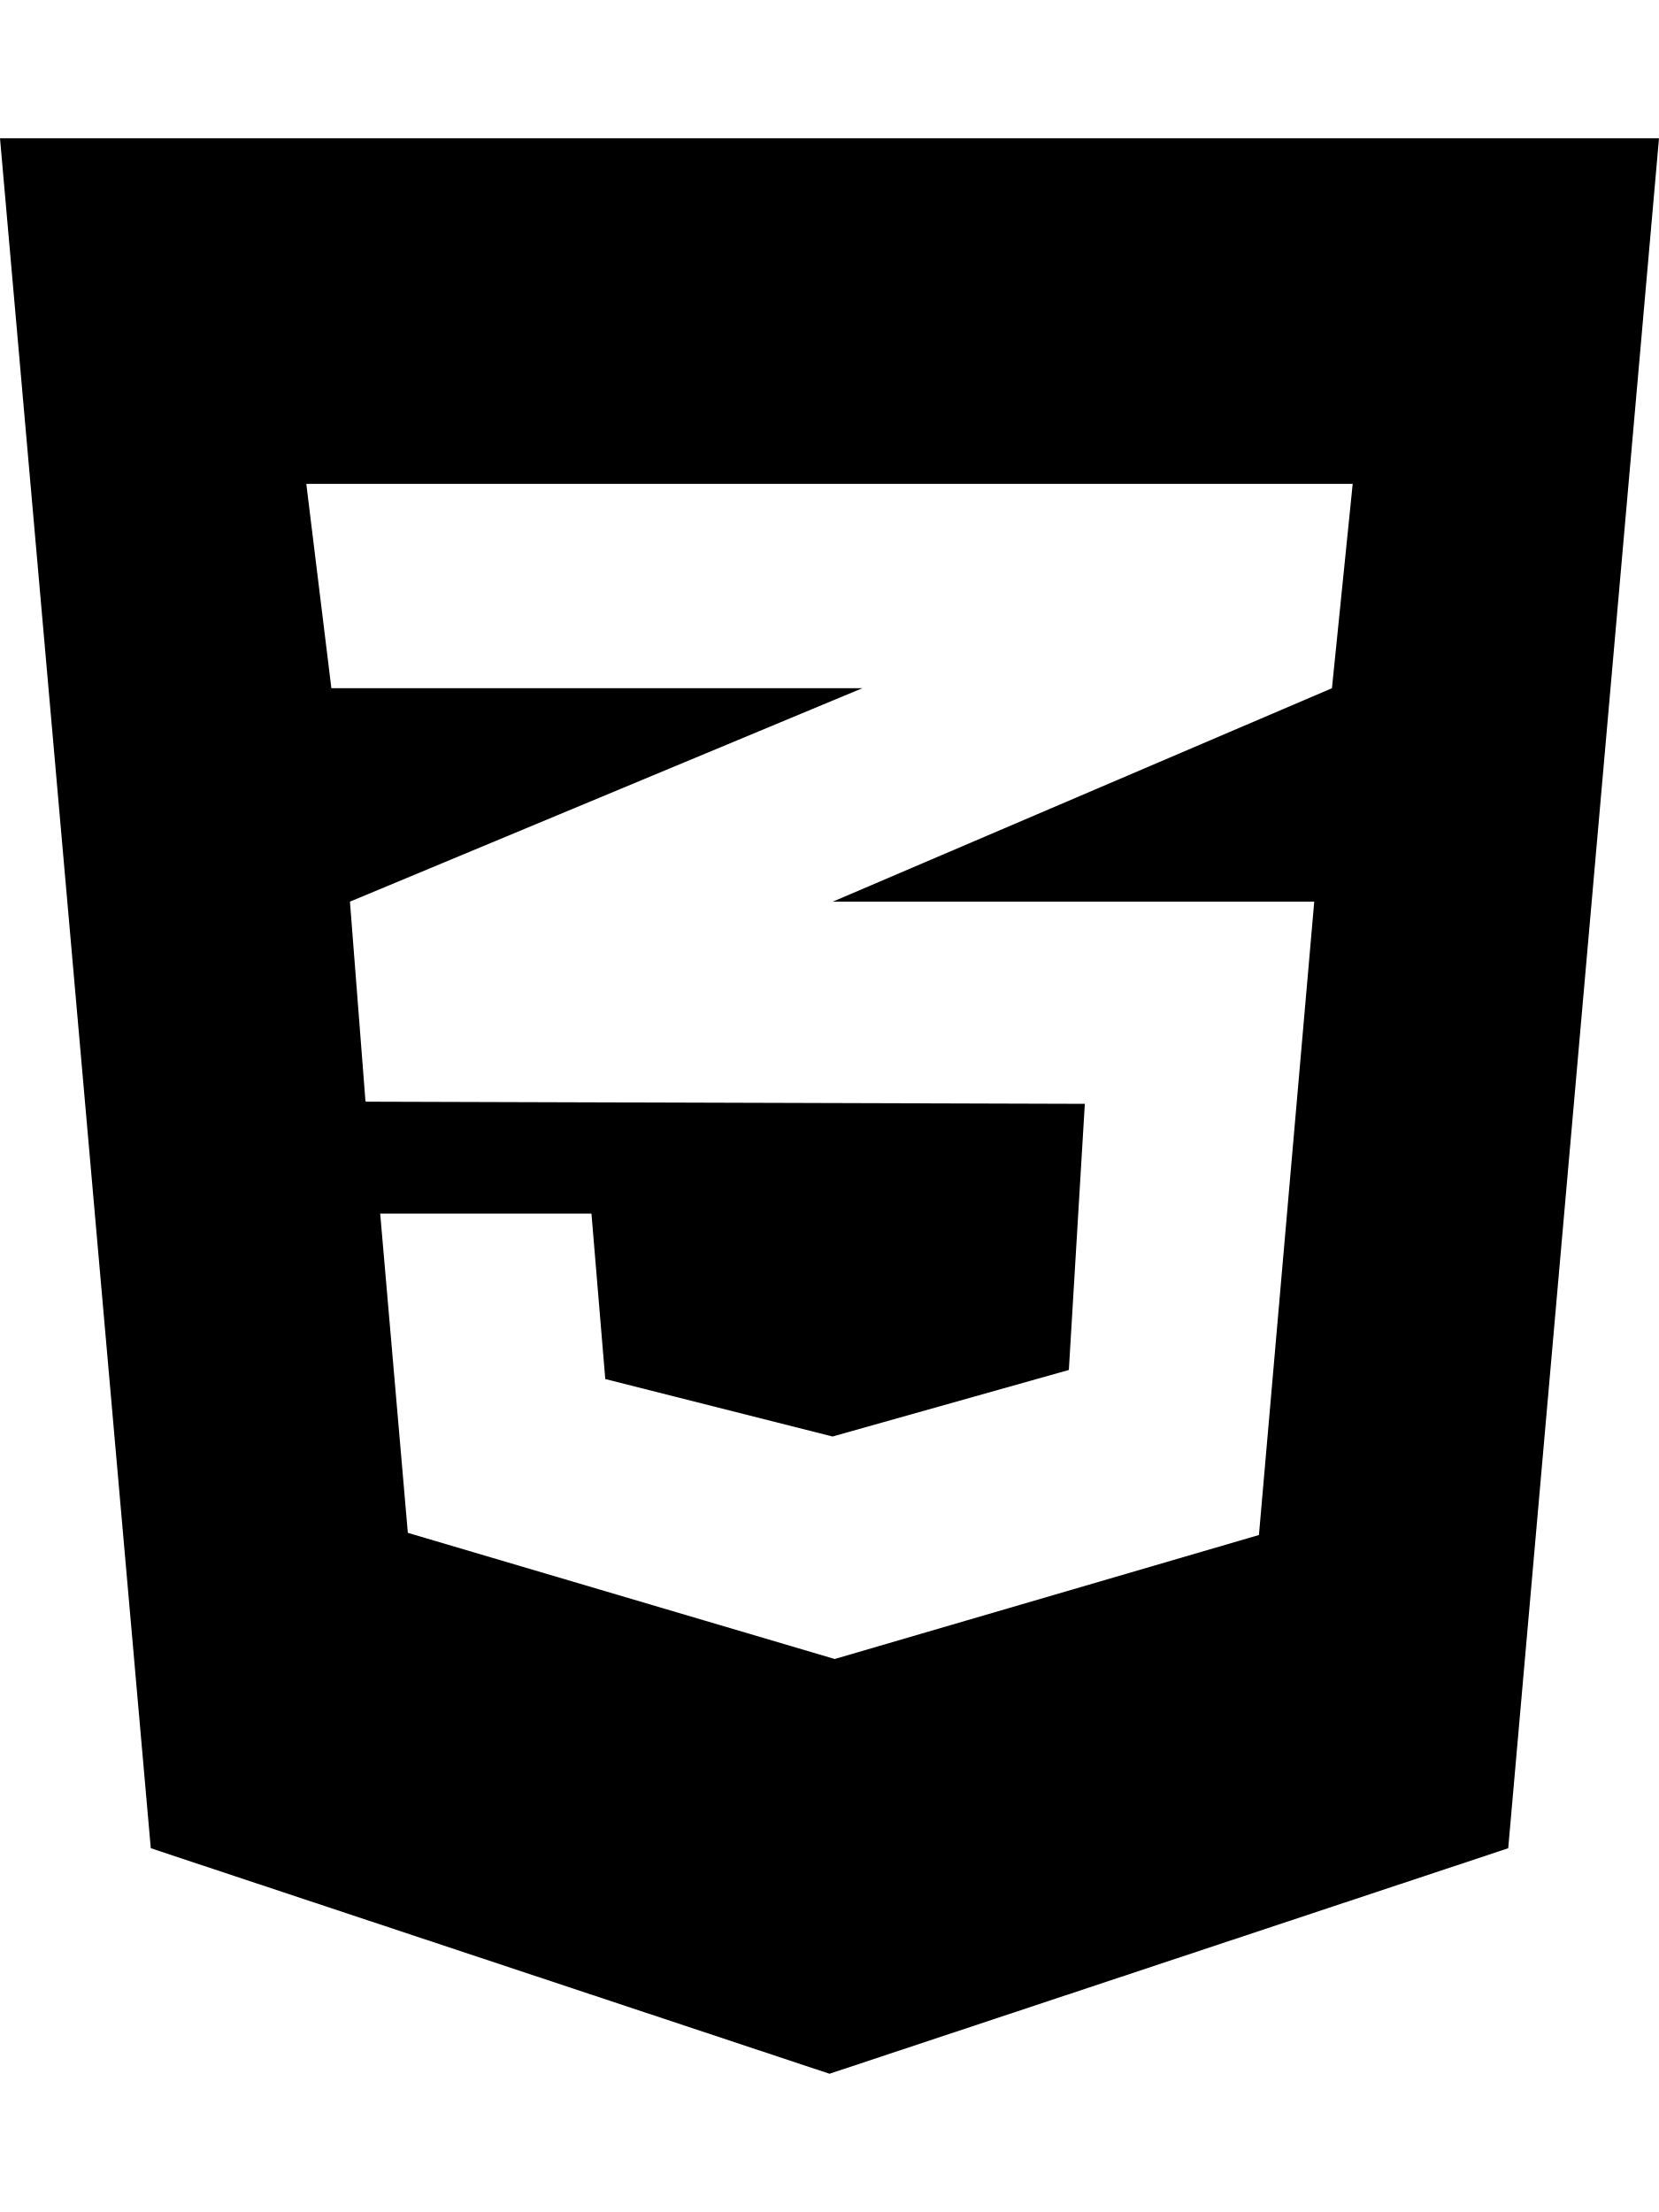
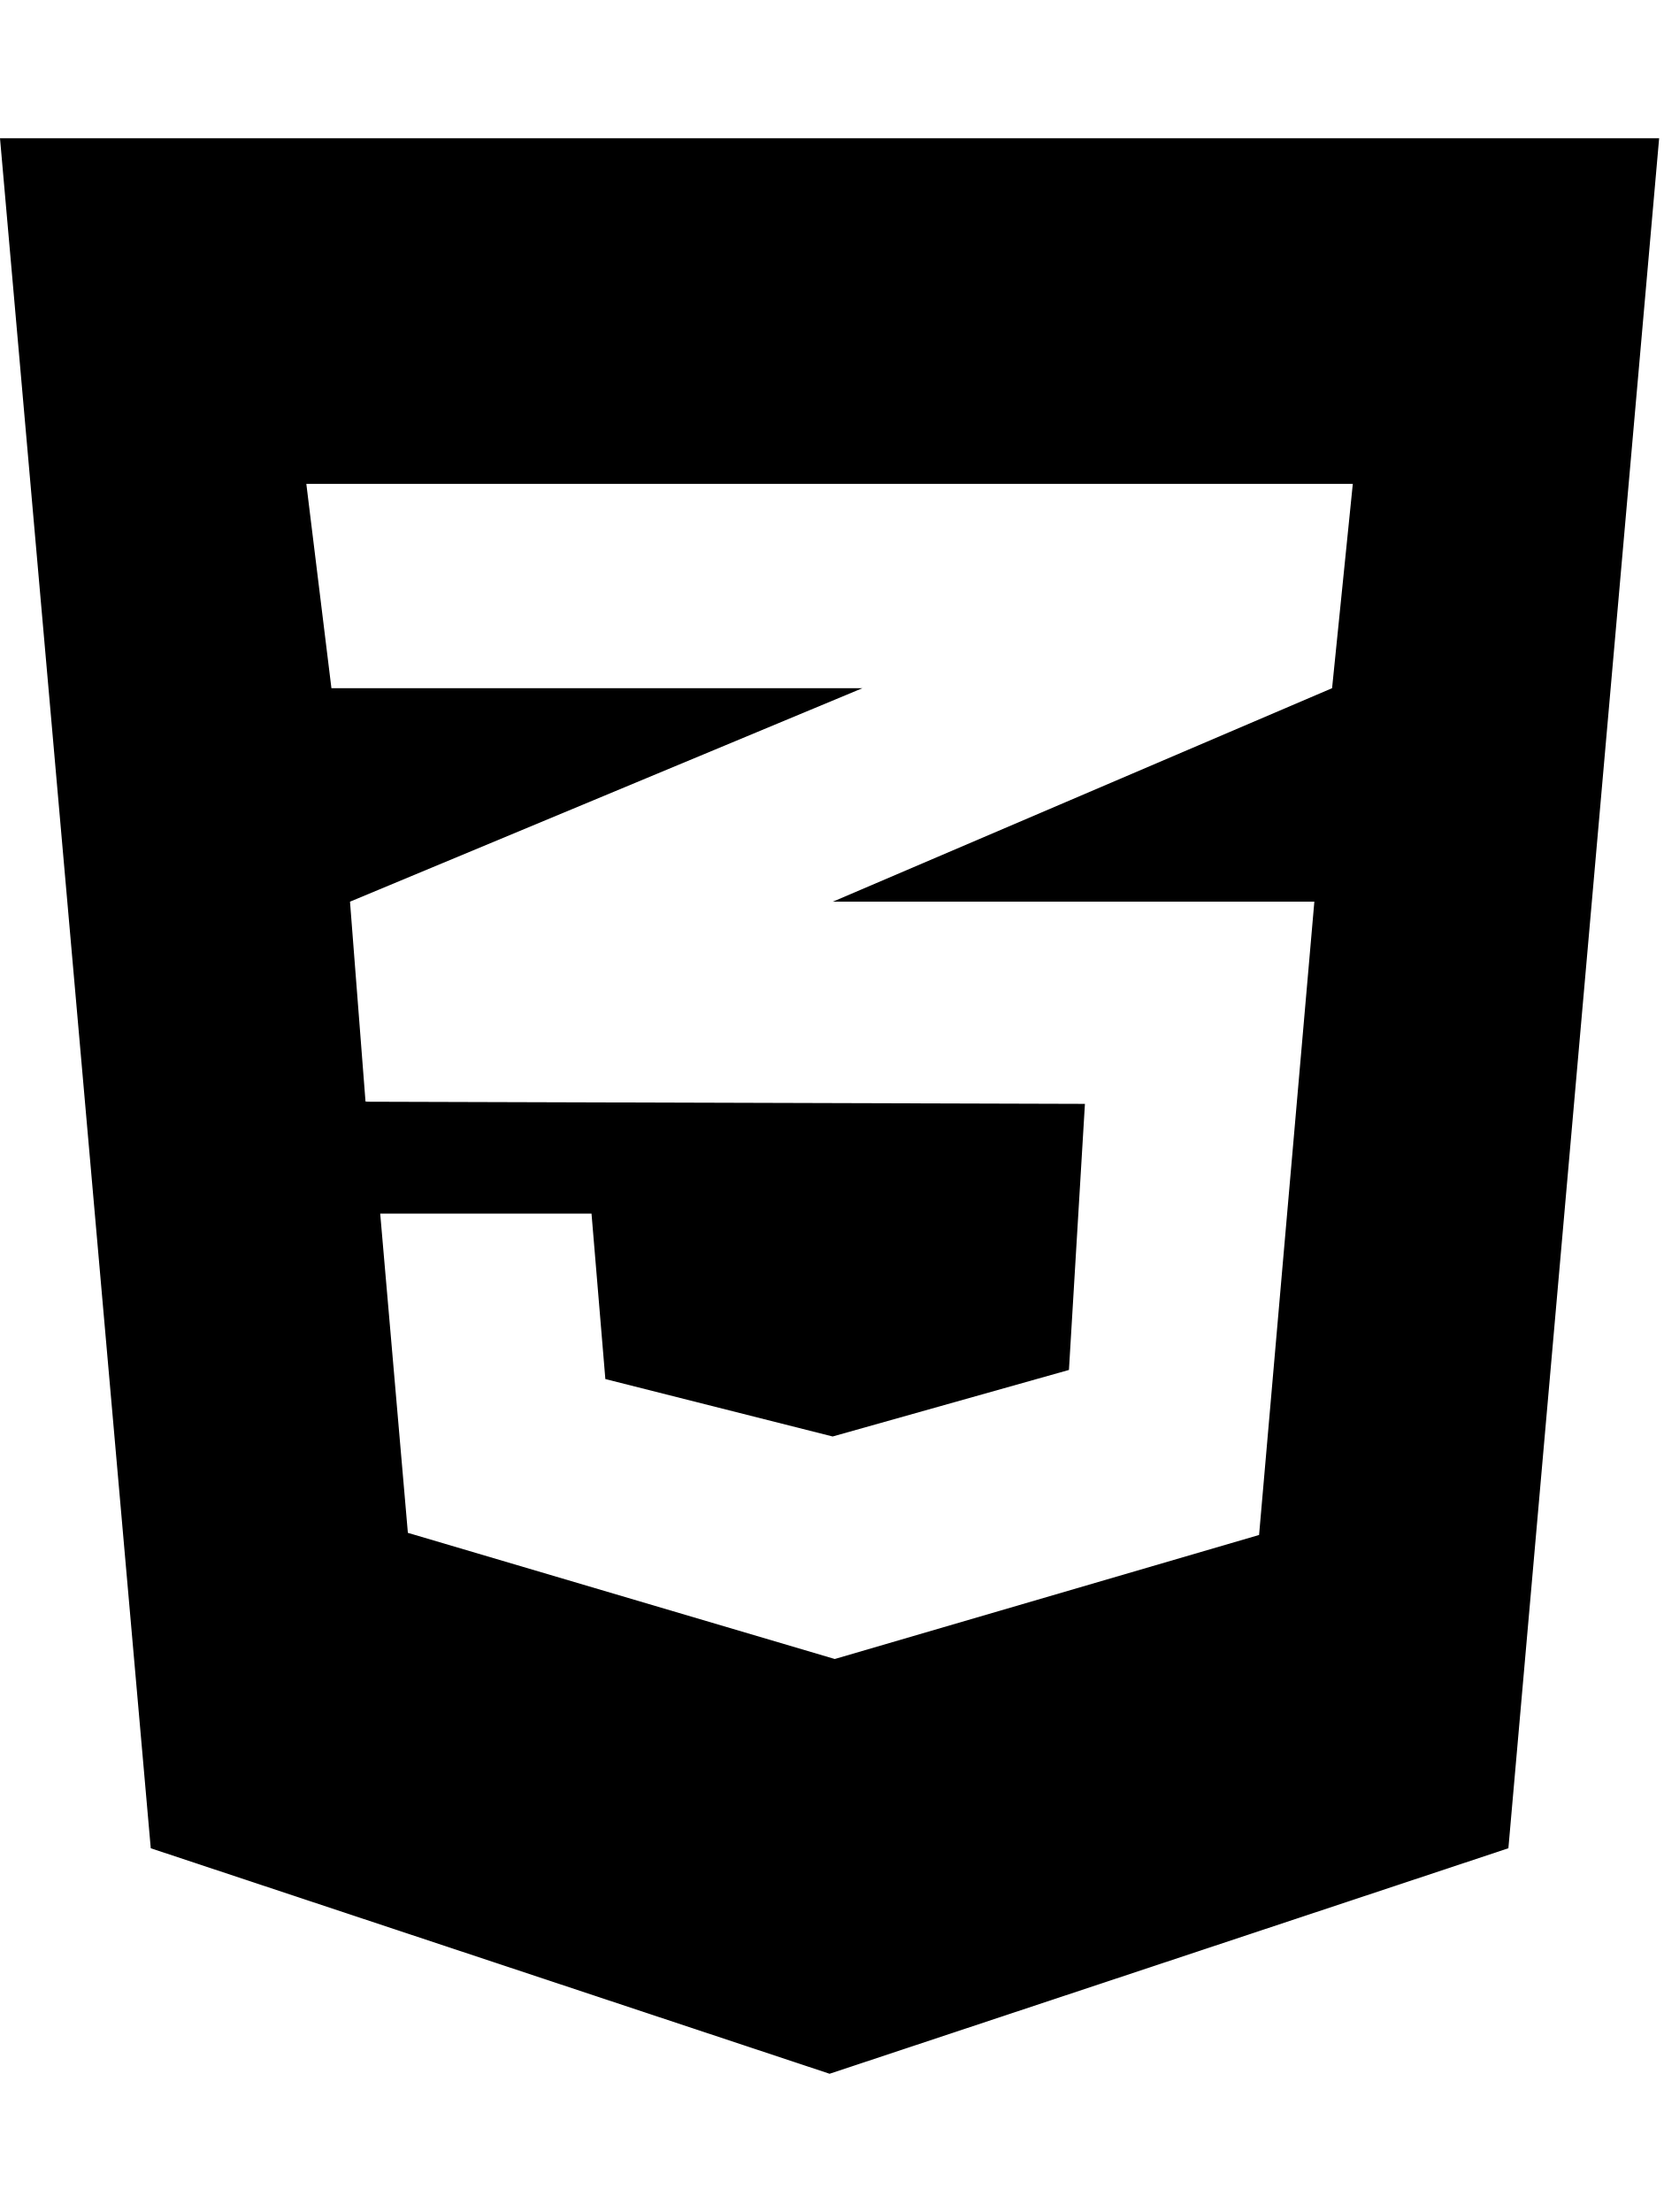
- <svg xmlns="http://www.w3.org/2000/svg" aria-hidden="true" data-prefix="fab" data-icon="css3-alt" class="svg-inline--fa fa-css3-alt fa-w-12" role="img" viewBox="0 0 384 512">
-   <path fill="currentColor" d="M0 32l34.9 395.8L192 480l157.1-52.2L384 32H0zm313.1 80l-4.8 47.3L193 208.6l-.3.1h111.5l-12.8 146.6-98.2 28.7-98.8-29.2-6.4-73.9h48.9l3.2 38.3 52.6 13.3 54.7-15.4 3.7-61.6-166.3-.5v-.1l-.2.1-3.6-46.3L193.1 162l6.5-2.7H76.7L70.9 112h242.2z" />
+ <svg xmlns="http://www.w3.org/2000/svg" width="85pt" height="113pt" viewBox="0 0 85 113" version="1.1">
+   <g id="surface1">
+     <path style=" stroke:none;fill-rule:nonzero;fill:rgb(0%,0%,0%);fill-opacity:1;" d="M 0 7.062 L 7.703 94.418 L 42.387 105.938 L 77.07 94.418 L 84.773 7.062 Z M 69.121 24.719 L 68.062 35.156 L 42.609 46.039 L 42.543 46.062 L 67.156 46.062 L 64.332 78.414 L 42.652 84.75 L 20.84 78.305 L 19.426 61.996 L 30.223 61.996 L 30.93 70.449 L 42.543 73.383 L 54.617 69.984 L 55.434 56.391 L 18.723 56.281 L 18.723 56.258 L 18.676 56.281 L 17.883 46.062 L 42.629 35.754 L 44.066 35.156 L 16.934 35.156 L 15.652 24.719 Z M 69.121 24.719 " />
+   </g>
</svg>
